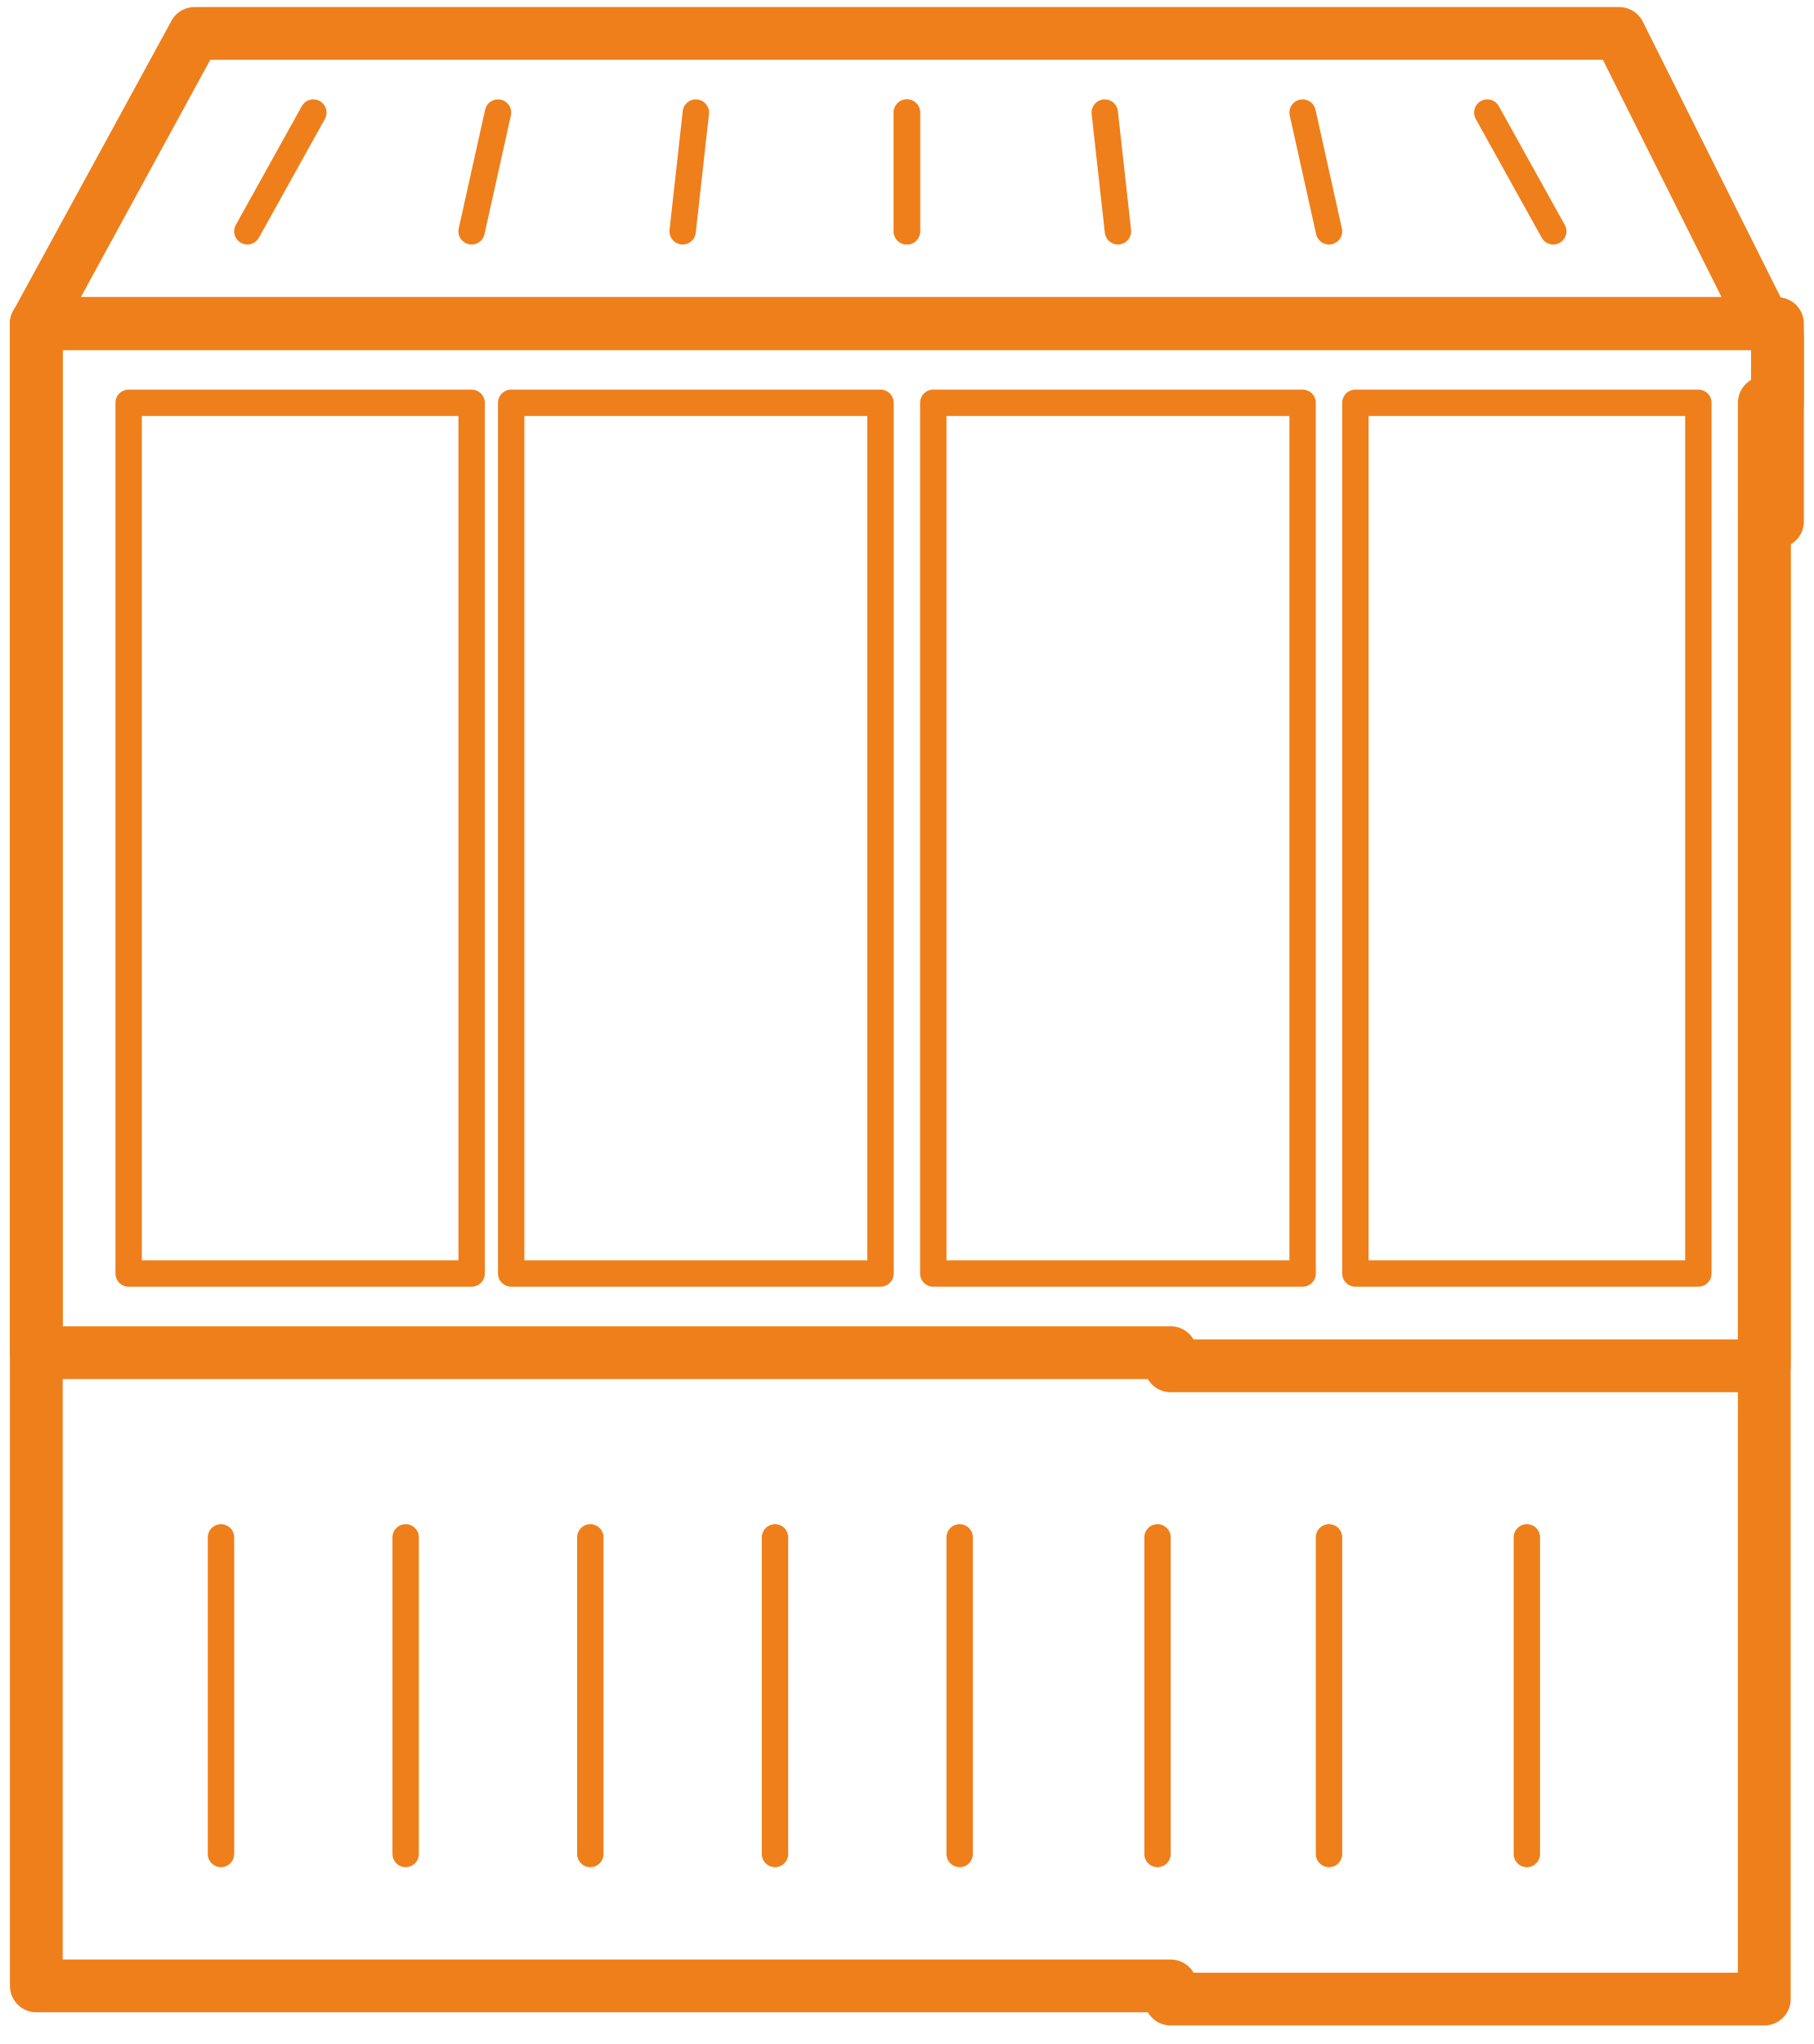
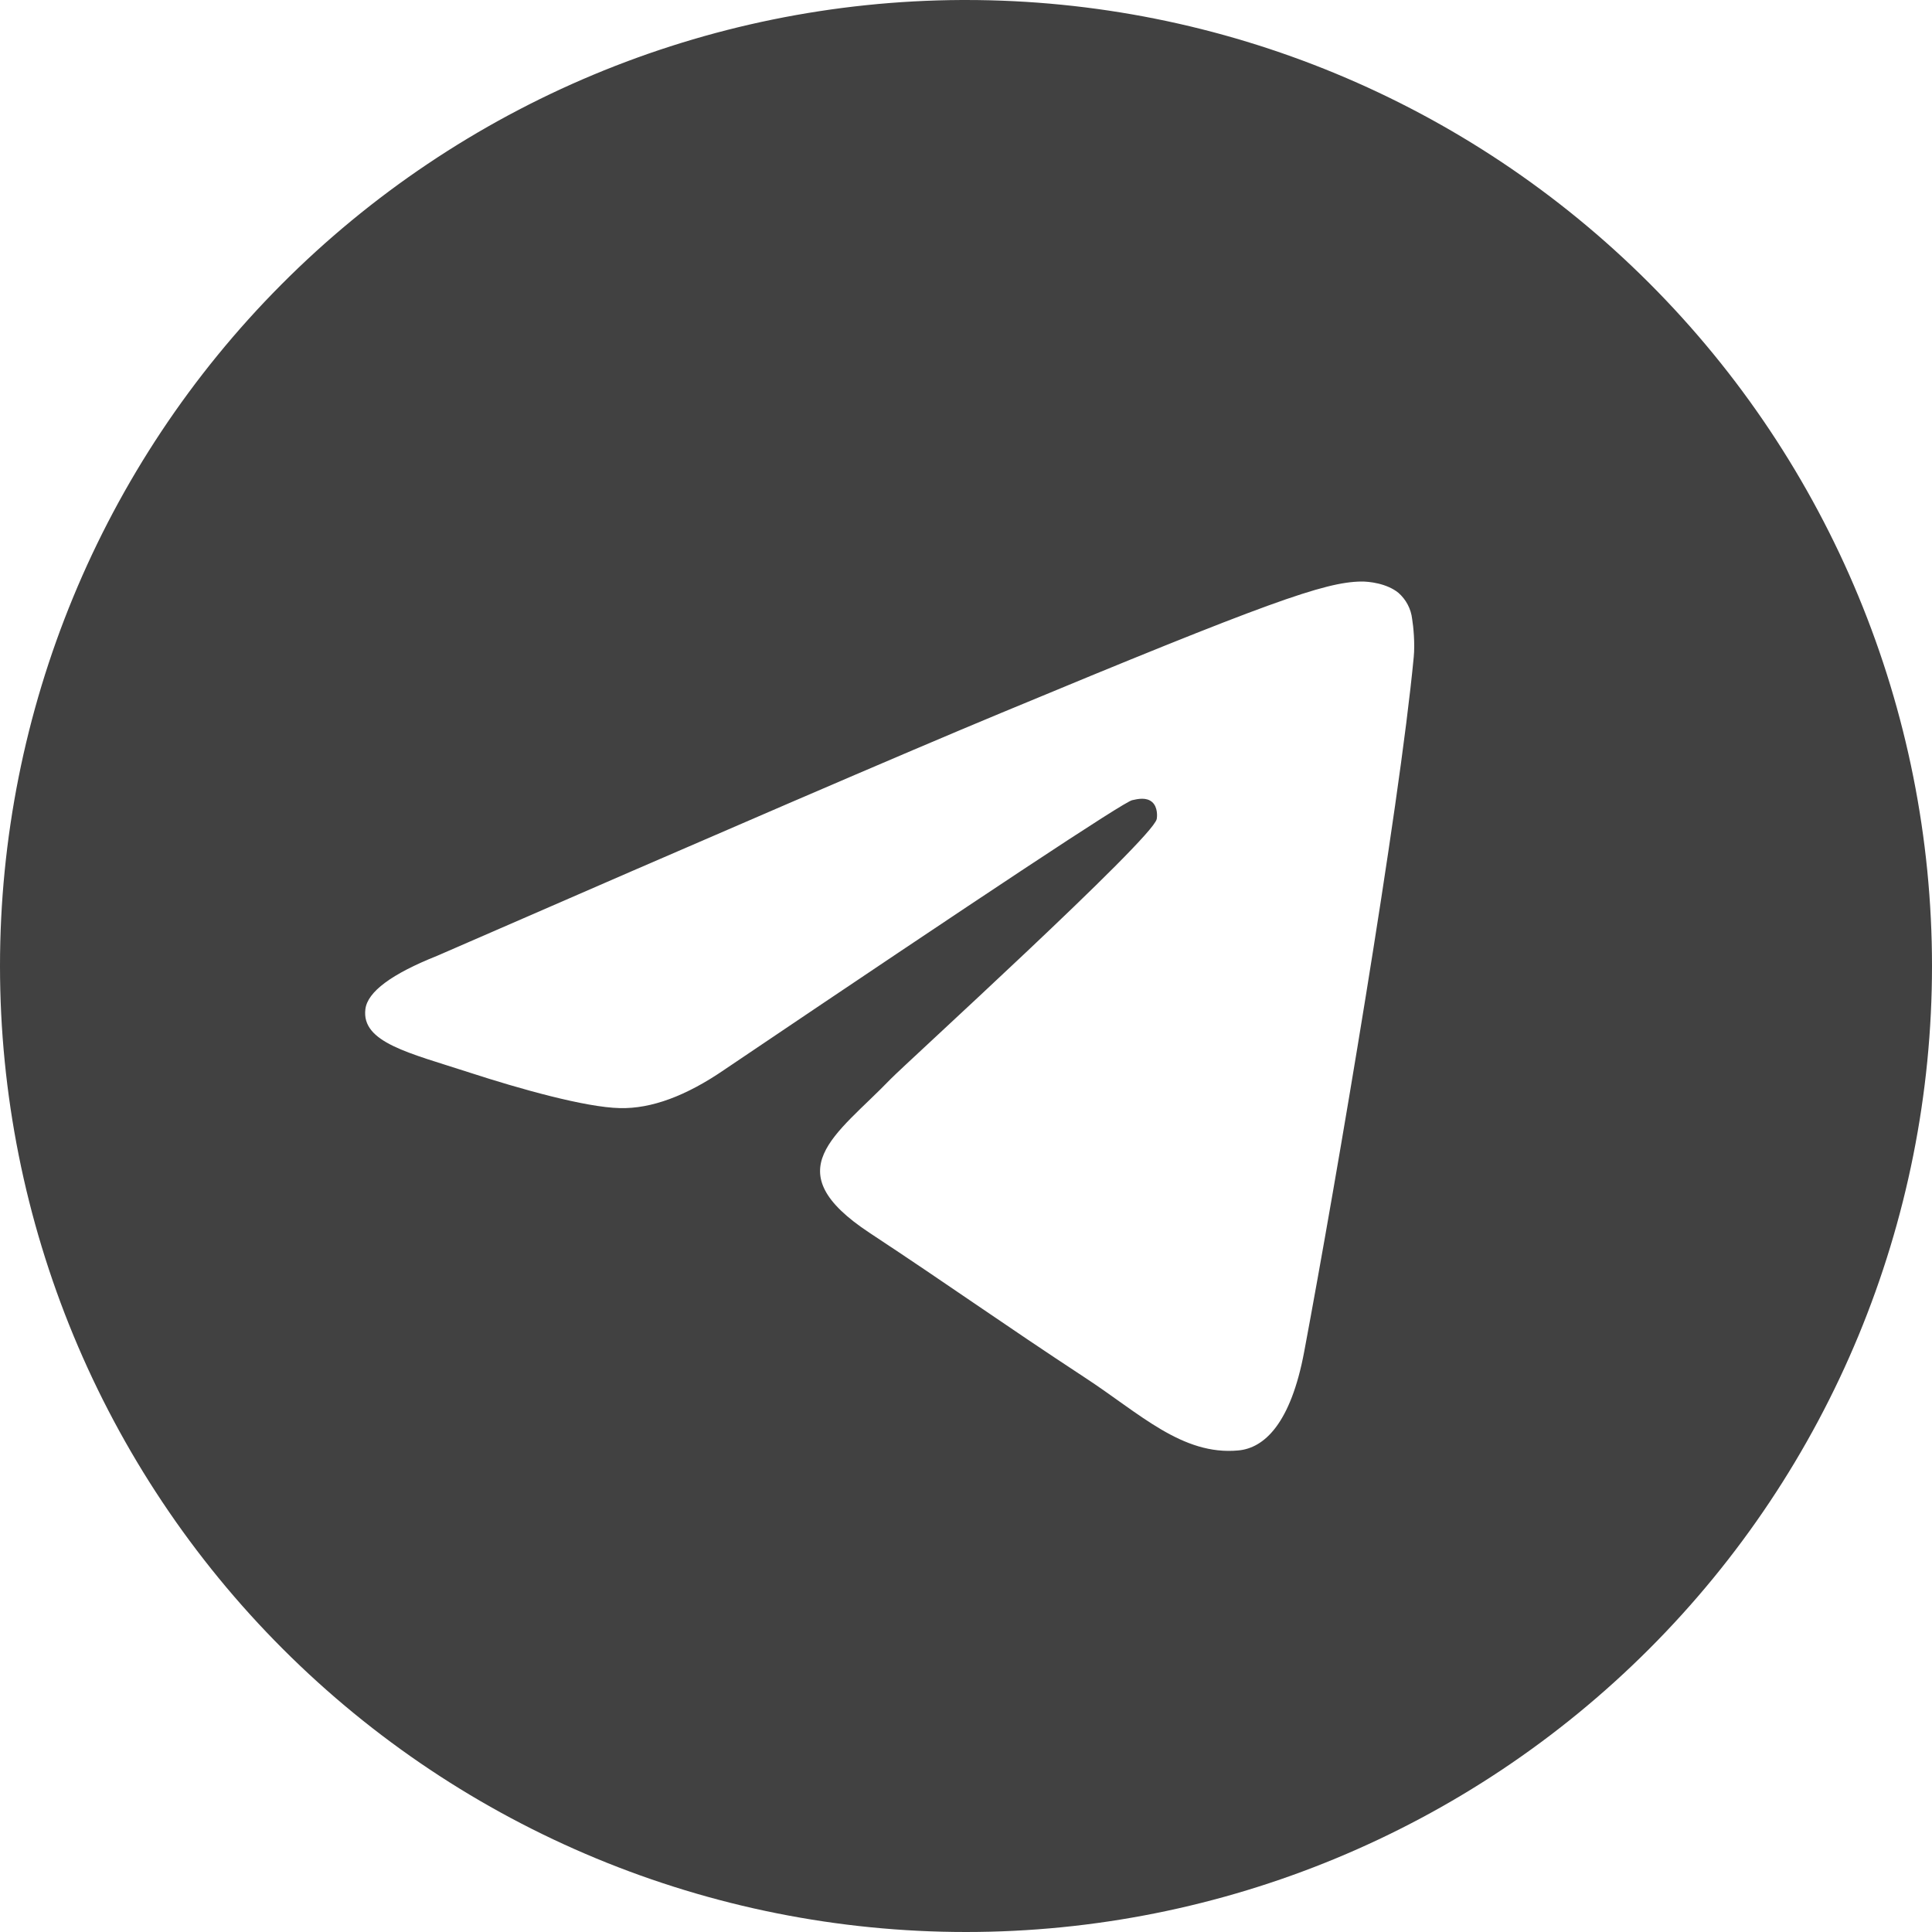
- <svg xmlns="http://www.w3.org/2000/svg" width="71" height="80" viewBox="0 0 71 80" fill="none">
-   <path d="M18.461 15.765H5.036V49.844H18.461V15.765Z" stroke="#EF7F1A" stroke-width="1.033" stroke-miterlimit="22.926" stroke-linecap="round" stroke-linejoin="round" />
-   <path d="M34.467 15.765H20.01V49.844H34.467V15.765Z" stroke="#EF7F1A" stroke-width="1.033" stroke-miterlimit="22.926" stroke-linecap="round" stroke-linejoin="round" />
-   <path d="M50.99 15.765H36.533V49.844H50.99V15.765Z" stroke="#EF7F1A" stroke-width="1.033" stroke-miterlimit="22.926" stroke-linecap="round" stroke-linejoin="round" />
-   <path d="M66.481 15.765H53.056V49.844H66.481V15.765Z" stroke="#EF7F1A" stroke-width="1.033" stroke-miterlimit="22.926" stroke-linecap="round" stroke-linejoin="round" />
-   <path fill-rule="evenodd" clip-rule="evenodd" d="M1.422 12.667H69.579V20.412H69.062V53.458H45.827V52.942H1.422V12.667Z" stroke="#EF7F1A" stroke-width="2.065" stroke-miterlimit="22.926" stroke-linecap="round" stroke-linejoin="round" />
-   <path d="M8.65 60.171V72.563" stroke="#EF7F1A" stroke-width="1.033" stroke-miterlimit="22.926" stroke-linecap="round" stroke-linejoin="round" />
-   <path d="M15.879 60.171V72.563" stroke="#EF7F1A" stroke-width="1.033" stroke-miterlimit="22.926" stroke-linecap="round" stroke-linejoin="round" />
-   <path d="M23.108 60.171V72.563" stroke="#EF7F1A" stroke-width="1.033" stroke-miterlimit="22.926" stroke-linecap="round" stroke-linejoin="round" />
-   <path d="M30.337 60.171V72.563" stroke="#EF7F1A" stroke-width="1.033" stroke-miterlimit="22.926" stroke-linecap="round" stroke-linejoin="round" />
-   <path d="M37.565 60.171V72.563" stroke="#EF7F1A" stroke-width="1.033" stroke-miterlimit="22.926" stroke-linecap="round" stroke-linejoin="round" />
-   <path d="M45.31 60.171V72.563" stroke="#EF7F1A" stroke-width="1.033" stroke-miterlimit="22.926" stroke-linecap="round" stroke-linejoin="round" />
-   <path d="M52.023 60.171V72.563" stroke="#EF7F1A" stroke-width="1.033" stroke-miterlimit="22.926" stroke-linecap="round" stroke-linejoin="round" />
-   <path d="M59.768 60.171V72.563" stroke="#EF7F1A" stroke-width="1.033" stroke-miterlimit="22.926" stroke-linecap="round" stroke-linejoin="round" />
-   <path fill-rule="evenodd" clip-rule="evenodd" d="M69.062 12.667L69.579 13.184V15.765H69.062V78.242H45.827V77.726H1.422V12.667H69.062Z" stroke="#EF7F1A" stroke-width="2.065" stroke-miterlimit="22.926" stroke-linecap="round" stroke-linejoin="round" />
-   <path fill-rule="evenodd" clip-rule="evenodd" d="M7.618 1.308H63.382C64.415 3.373 69.062 12.667 69.062 12.667H1.422L7.618 1.308V1.308Z" stroke="#EF7F1A" stroke-width="2.065" stroke-miterlimit="22.926" stroke-linecap="round" stroke-linejoin="round" />
-   <path d="M12.265 4.406L9.683 9.053" stroke="#EF7F1A" stroke-width="1.033" stroke-miterlimit="22.926" stroke-linecap="round" stroke-linejoin="round" />
-   <path d="M19.494 4.406L18.461 9.053" stroke="#EF7F1A" stroke-width="1.033" stroke-miterlimit="22.926" stroke-linecap="round" stroke-linejoin="round" />
-   <path d="M27.239 4.406L26.722 9.053" stroke="#EF7F1A" stroke-width="1.033" stroke-miterlimit="22.926" stroke-linecap="round" stroke-linejoin="round" />
-   <path d="M35.5 4.406V9.053" stroke="#EF7F1A" stroke-width="1.033" stroke-miterlimit="22.926" stroke-linecap="round" stroke-linejoin="round" />
-   <path d="M50.99 4.406L52.023 9.053M58.219 4.406L60.801 9.053L58.219 4.406ZM35.5 4.406V9.053V4.406ZM43.245 4.406L43.761 9.053L43.245 4.406Z" stroke="#EF7F1A" stroke-width="1.033" stroke-miterlimit="22.926" stroke-linecap="round" stroke-linejoin="round" />
+ <svg xmlns="http://www.w3.org/2000/svg" width="40" height="40" viewBox="0 0 40 40" fill="none">
+   <path d="M19.907 5.44445e-05C14.618 0.025 9.555 2.143 5.825 5.891C2.094 9.639 -5.75817e-05 14.712 1.18739e-09 20C1.1874e-09 25.304 2.107 30.392 5.858 34.142C9.609 37.893 14.696 40 20 40C25.304 40 30.391 37.893 34.142 34.142C37.893 30.392 40 25.304 40 20C40 14.696 37.893 9.609 34.142 5.858C30.391 2.107 25.304 5.44445e-05 20 5.44445e-05C19.969 -1.81482e-05 19.938 -1.81482e-05 19.907 5.44445e-05ZM28.177 12.04C28.343 12.037 28.712 12.078 28.952 12.273C29.111 12.412 29.213 12.605 29.237 12.815C29.263 12.97 29.297 13.325 29.27 13.602C28.97 16.765 27.667 24.438 27.003 27.98C26.723 29.48 26.172 29.982 25.637 30.03C24.477 30.138 23.595 29.263 22.47 28.527C20.71 27.372 19.715 26.653 18.007 25.527C16.032 24.227 17.312 23.51 18.437 22.343C18.732 22.037 23.848 17.382 23.948 16.96C23.96 16.907 23.972 16.71 23.855 16.607C23.738 16.503 23.565 16.538 23.44 16.567C23.263 16.607 20.452 18.467 15.005 22.142C14.205 22.692 13.483 22.958 12.835 22.942C12.122 22.928 10.748 22.54 9.727 22.208C8.473 21.8 7.478 21.585 7.565 20.893C7.61 20.533 8.107 20.165 9.053 19.788C14.883 17.248 18.77 15.573 20.717 14.765C26.27 12.455 27.425 12.053 28.177 12.04Z" fill="#414141" />
</svg>
